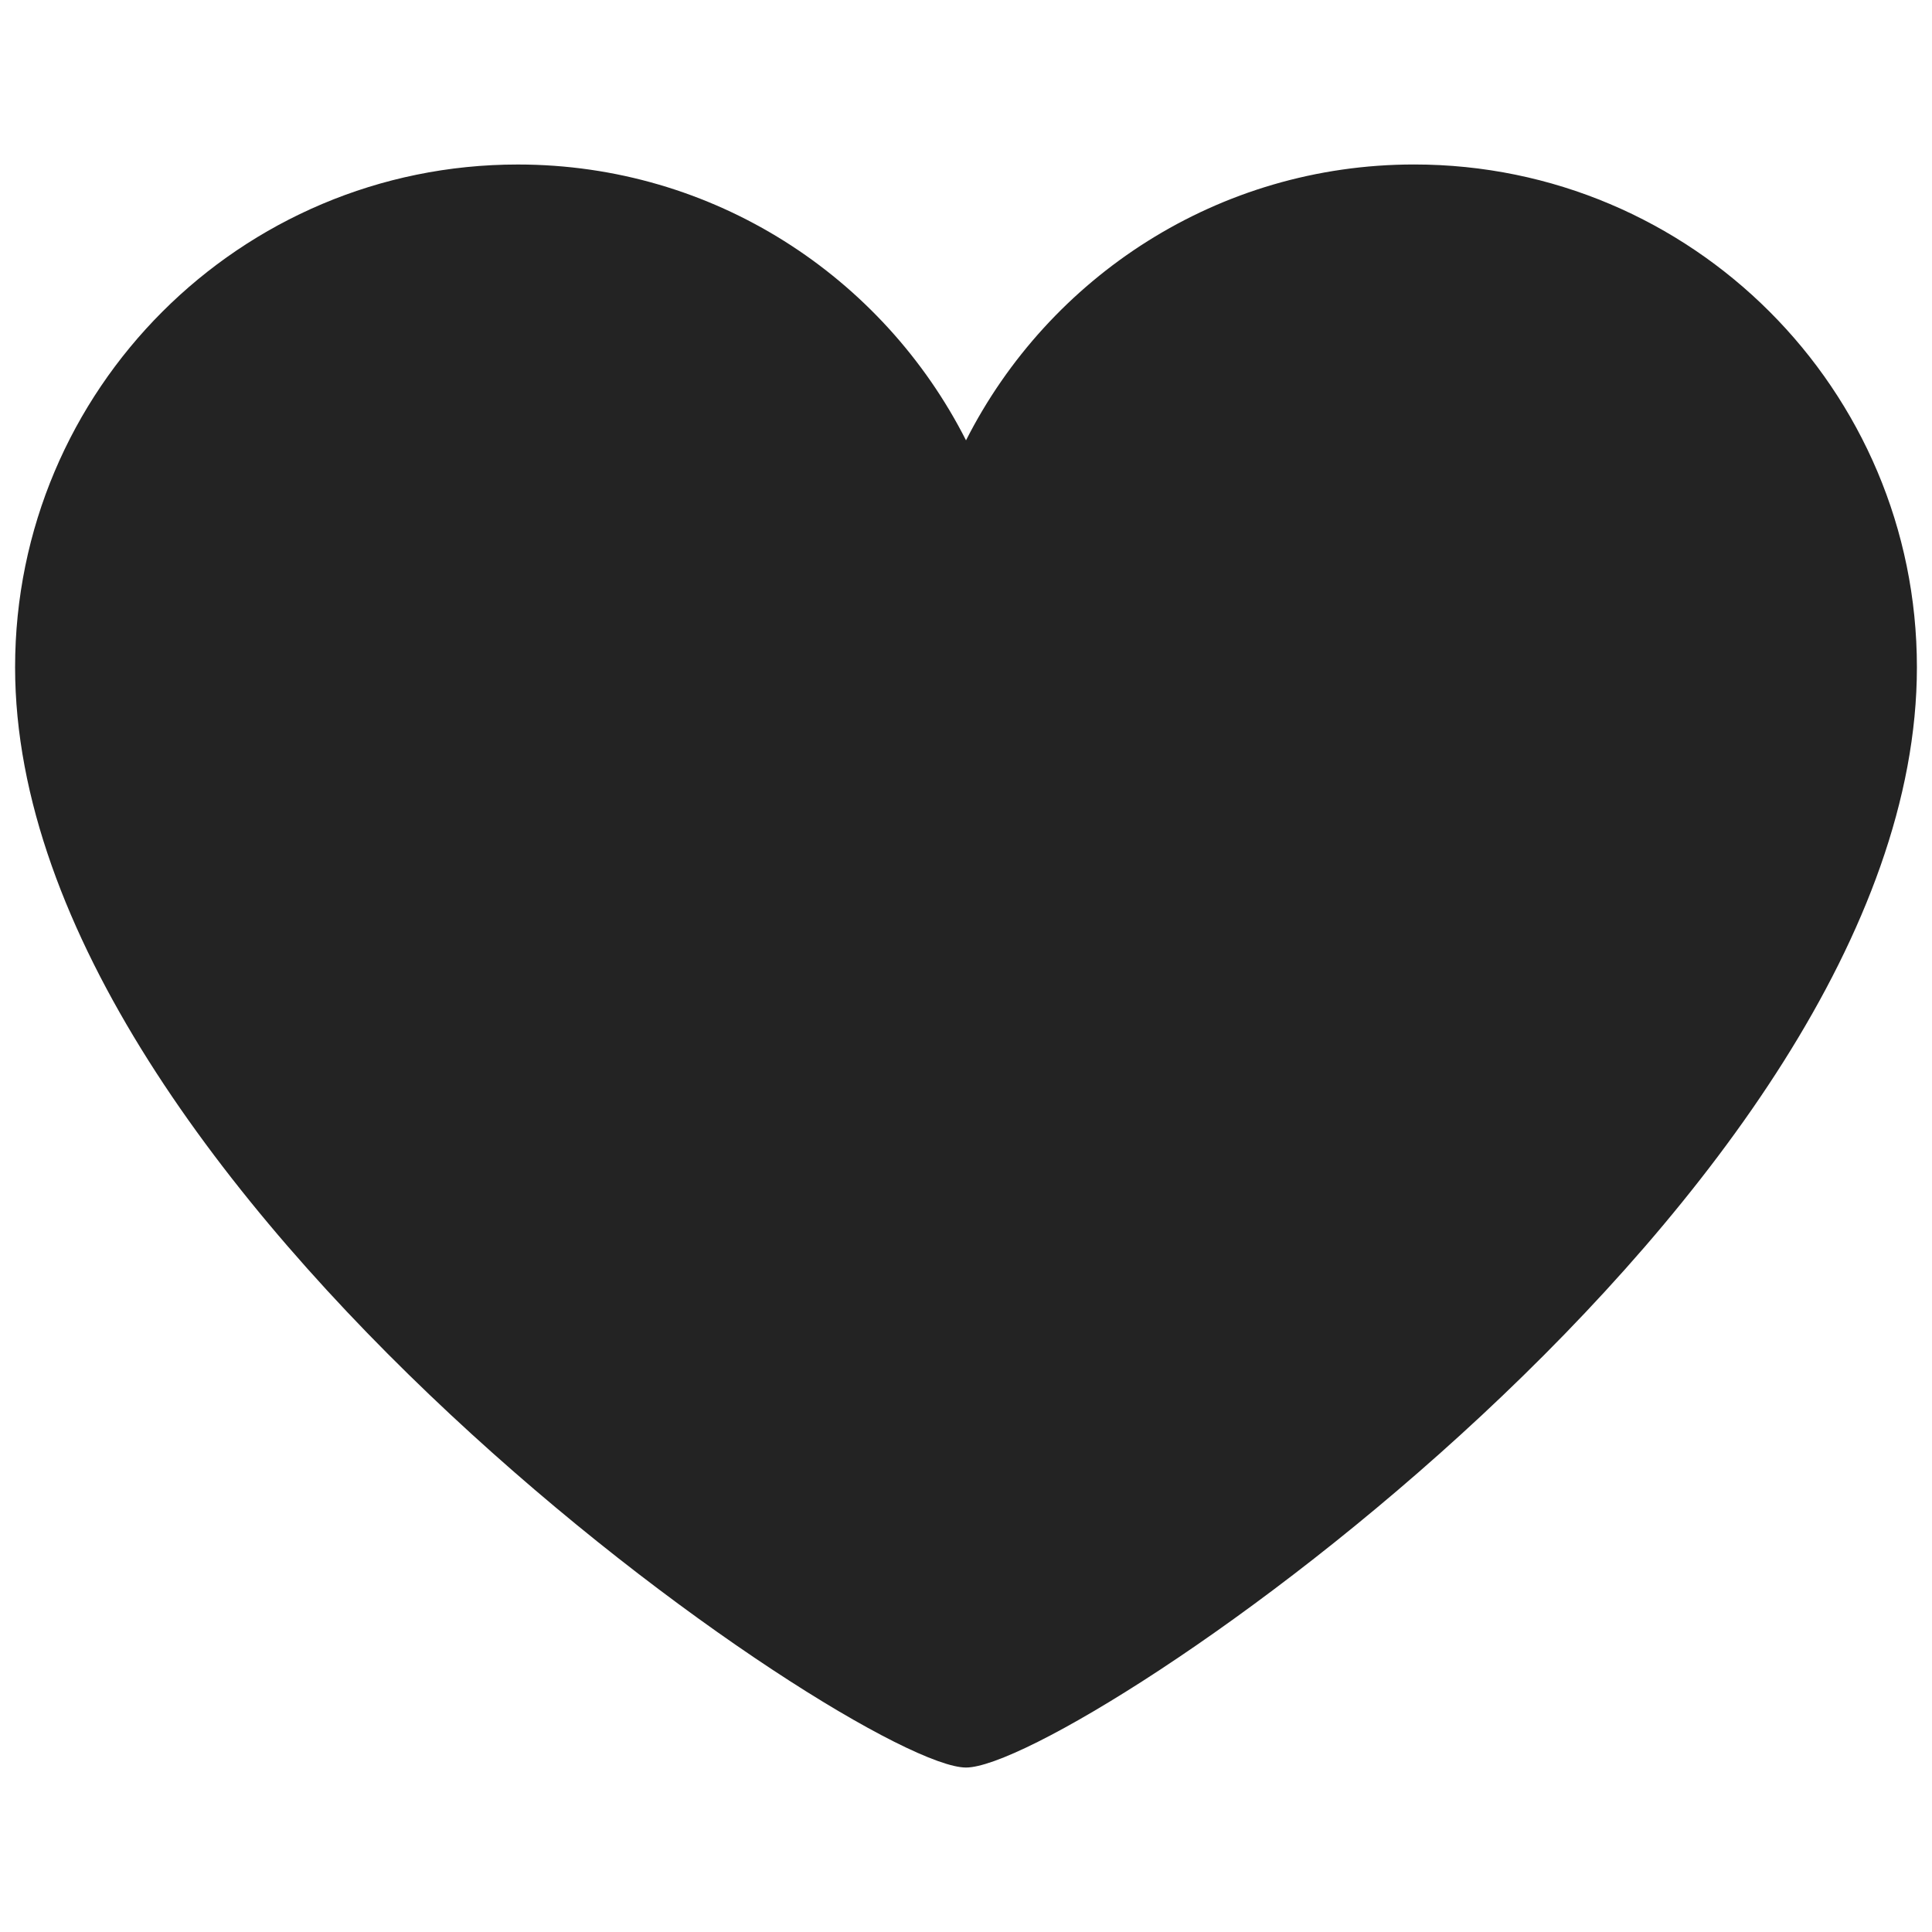
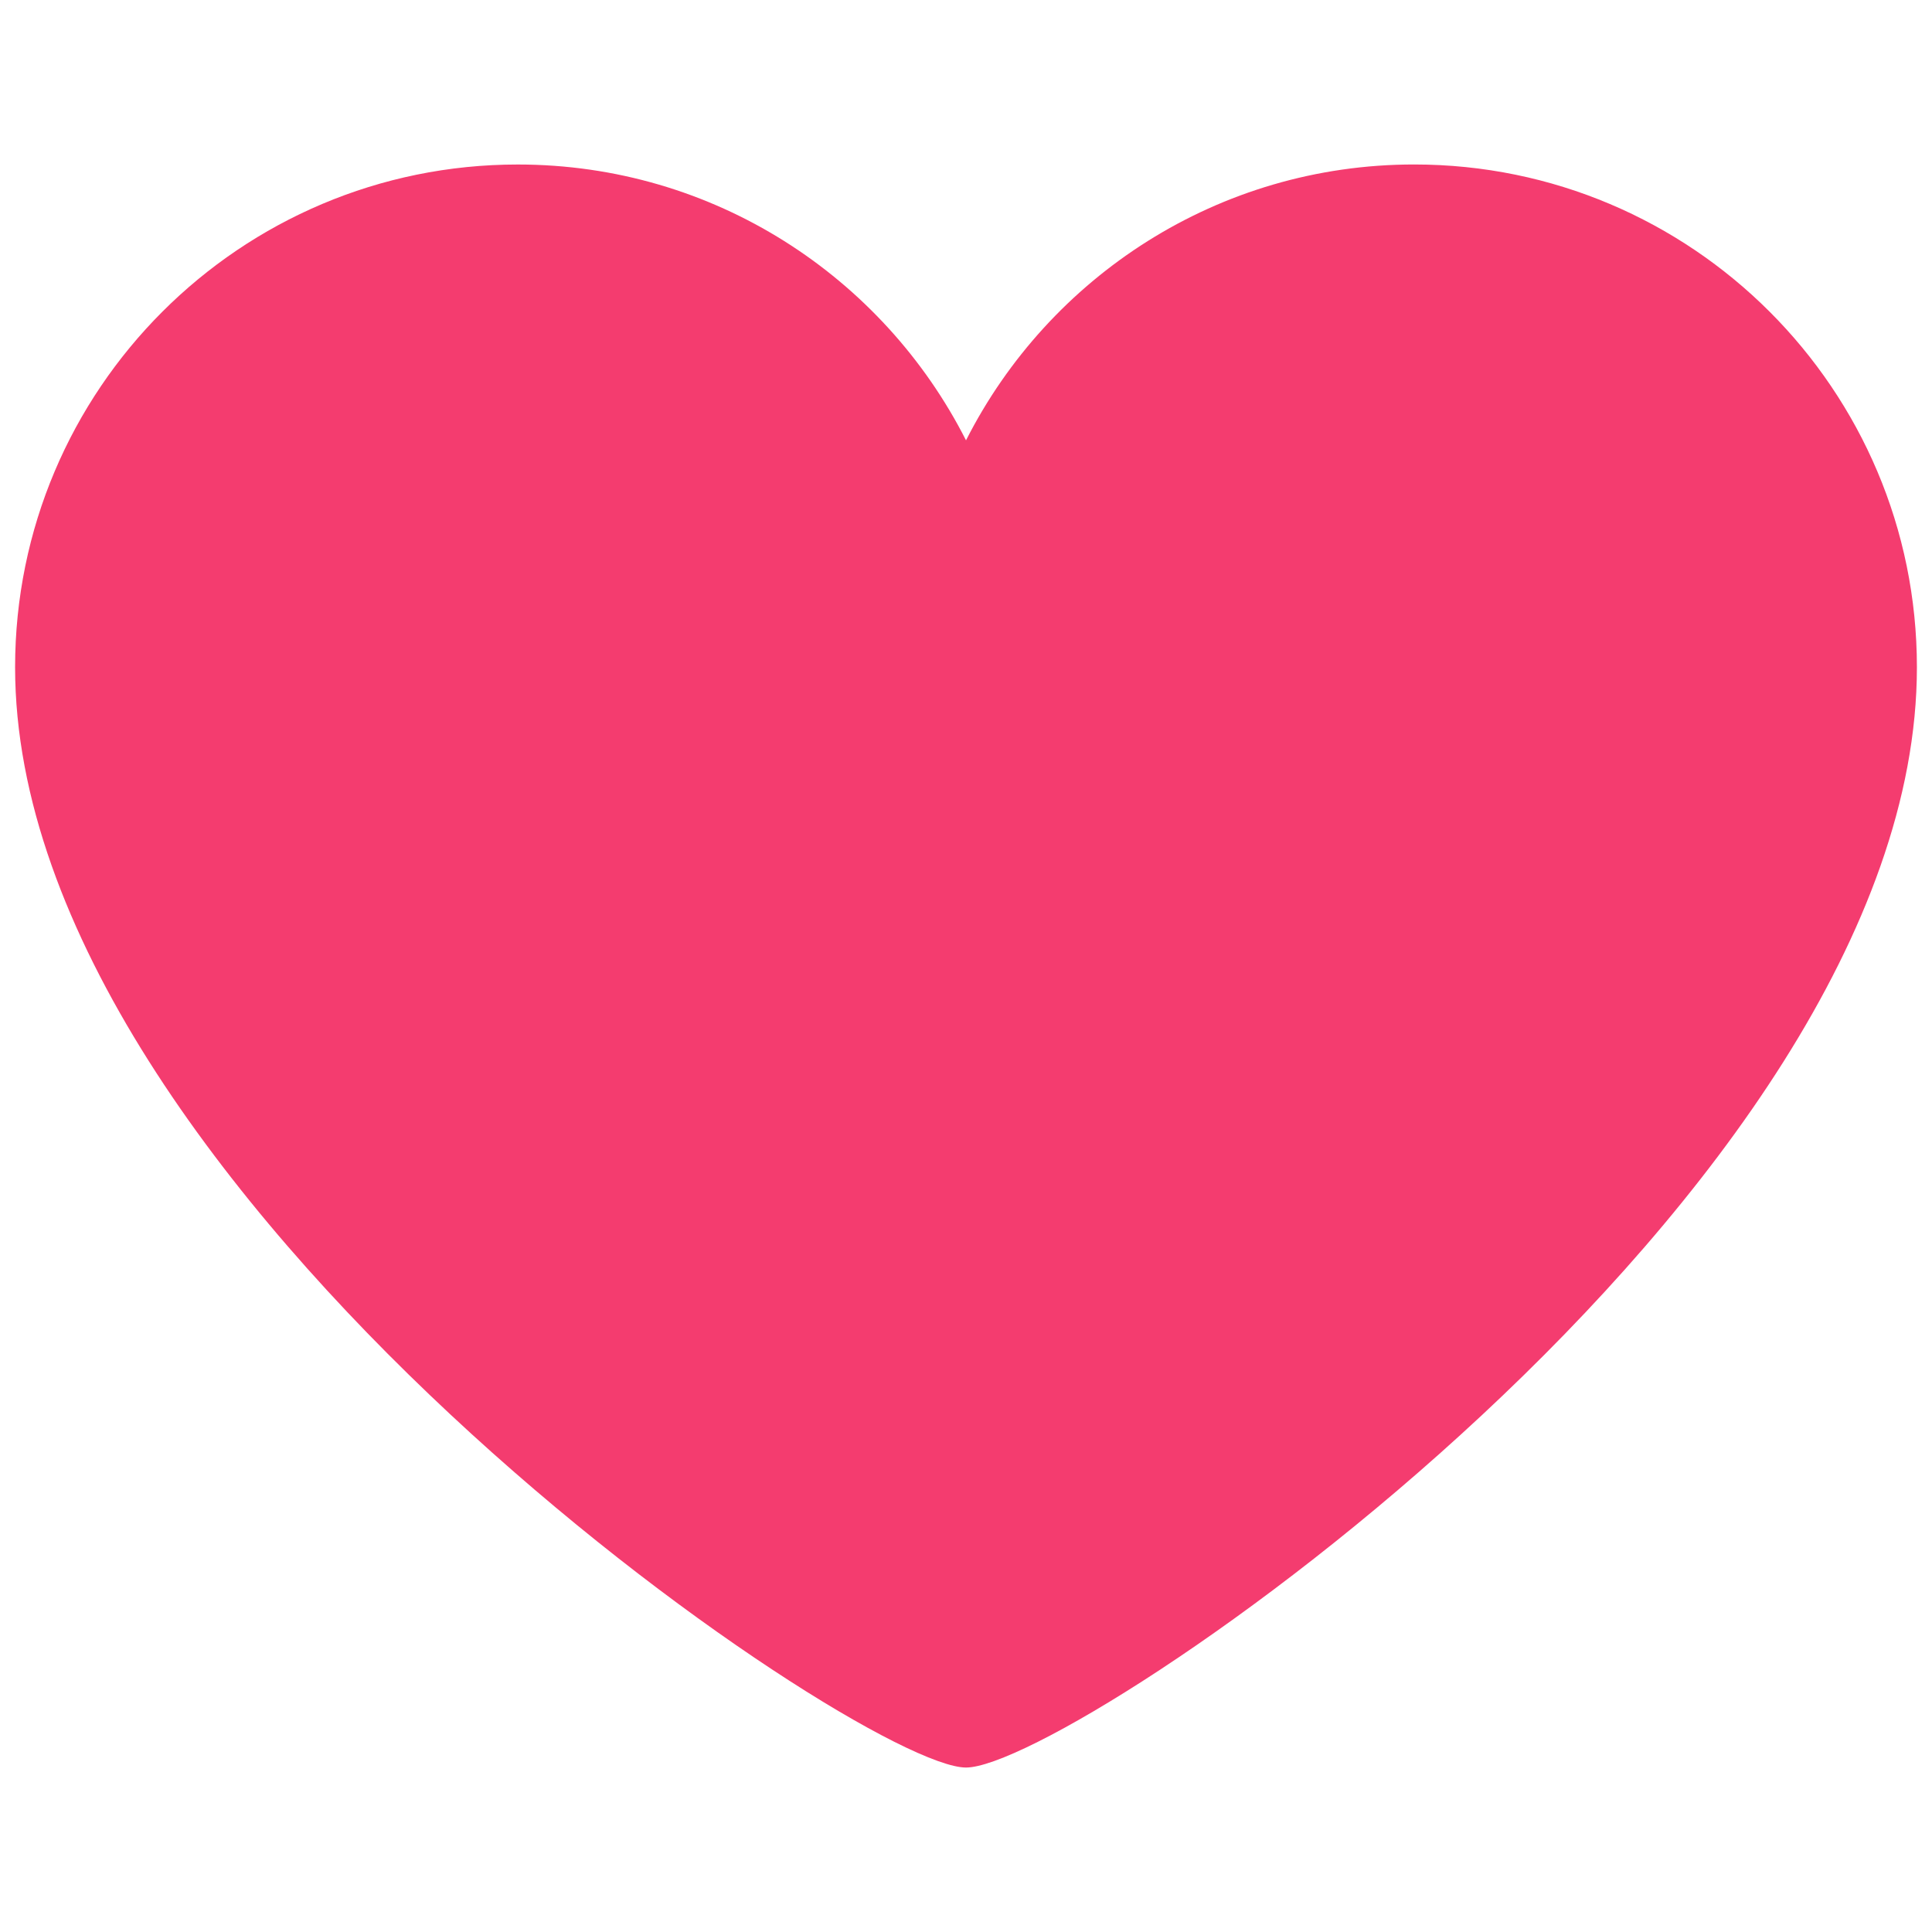
<svg xmlns="http://www.w3.org/2000/svg" enable-background="new 0 0 128 128" height="128px" id="Layer_1" version="1.1" viewBox="0 0 128 128" width="128px" xml:space="preserve">
-   <path d="M127,44.205c0-18.395-14.913-33.308-33.307-33.308c-12.979,0-24.199,7.441-29.692,18.276  c-5.497-10.835-16.714-18.274-29.694-18.274C15.912,10.898,1,25.81,1,44.205C1,79,56.879,117.104,64.001,117.104  C71.124,117.104,127,79.167,127,44.205z" fill="#232323" />
+   <path d="M127,44.205c0-18.395-14.913-33.308-33.307-33.308c-12.979,0-24.199,7.441-29.692,18.276  c-5.497-10.835-16.714-18.274-29.694-18.274C15.912,10.898,1,25.81,1,44.205C1,79,56.879,117.104,64.001,117.104  C71.124,117.104,127,79.167,127,44.205z" fill="#F43C6F" />
</svg>
